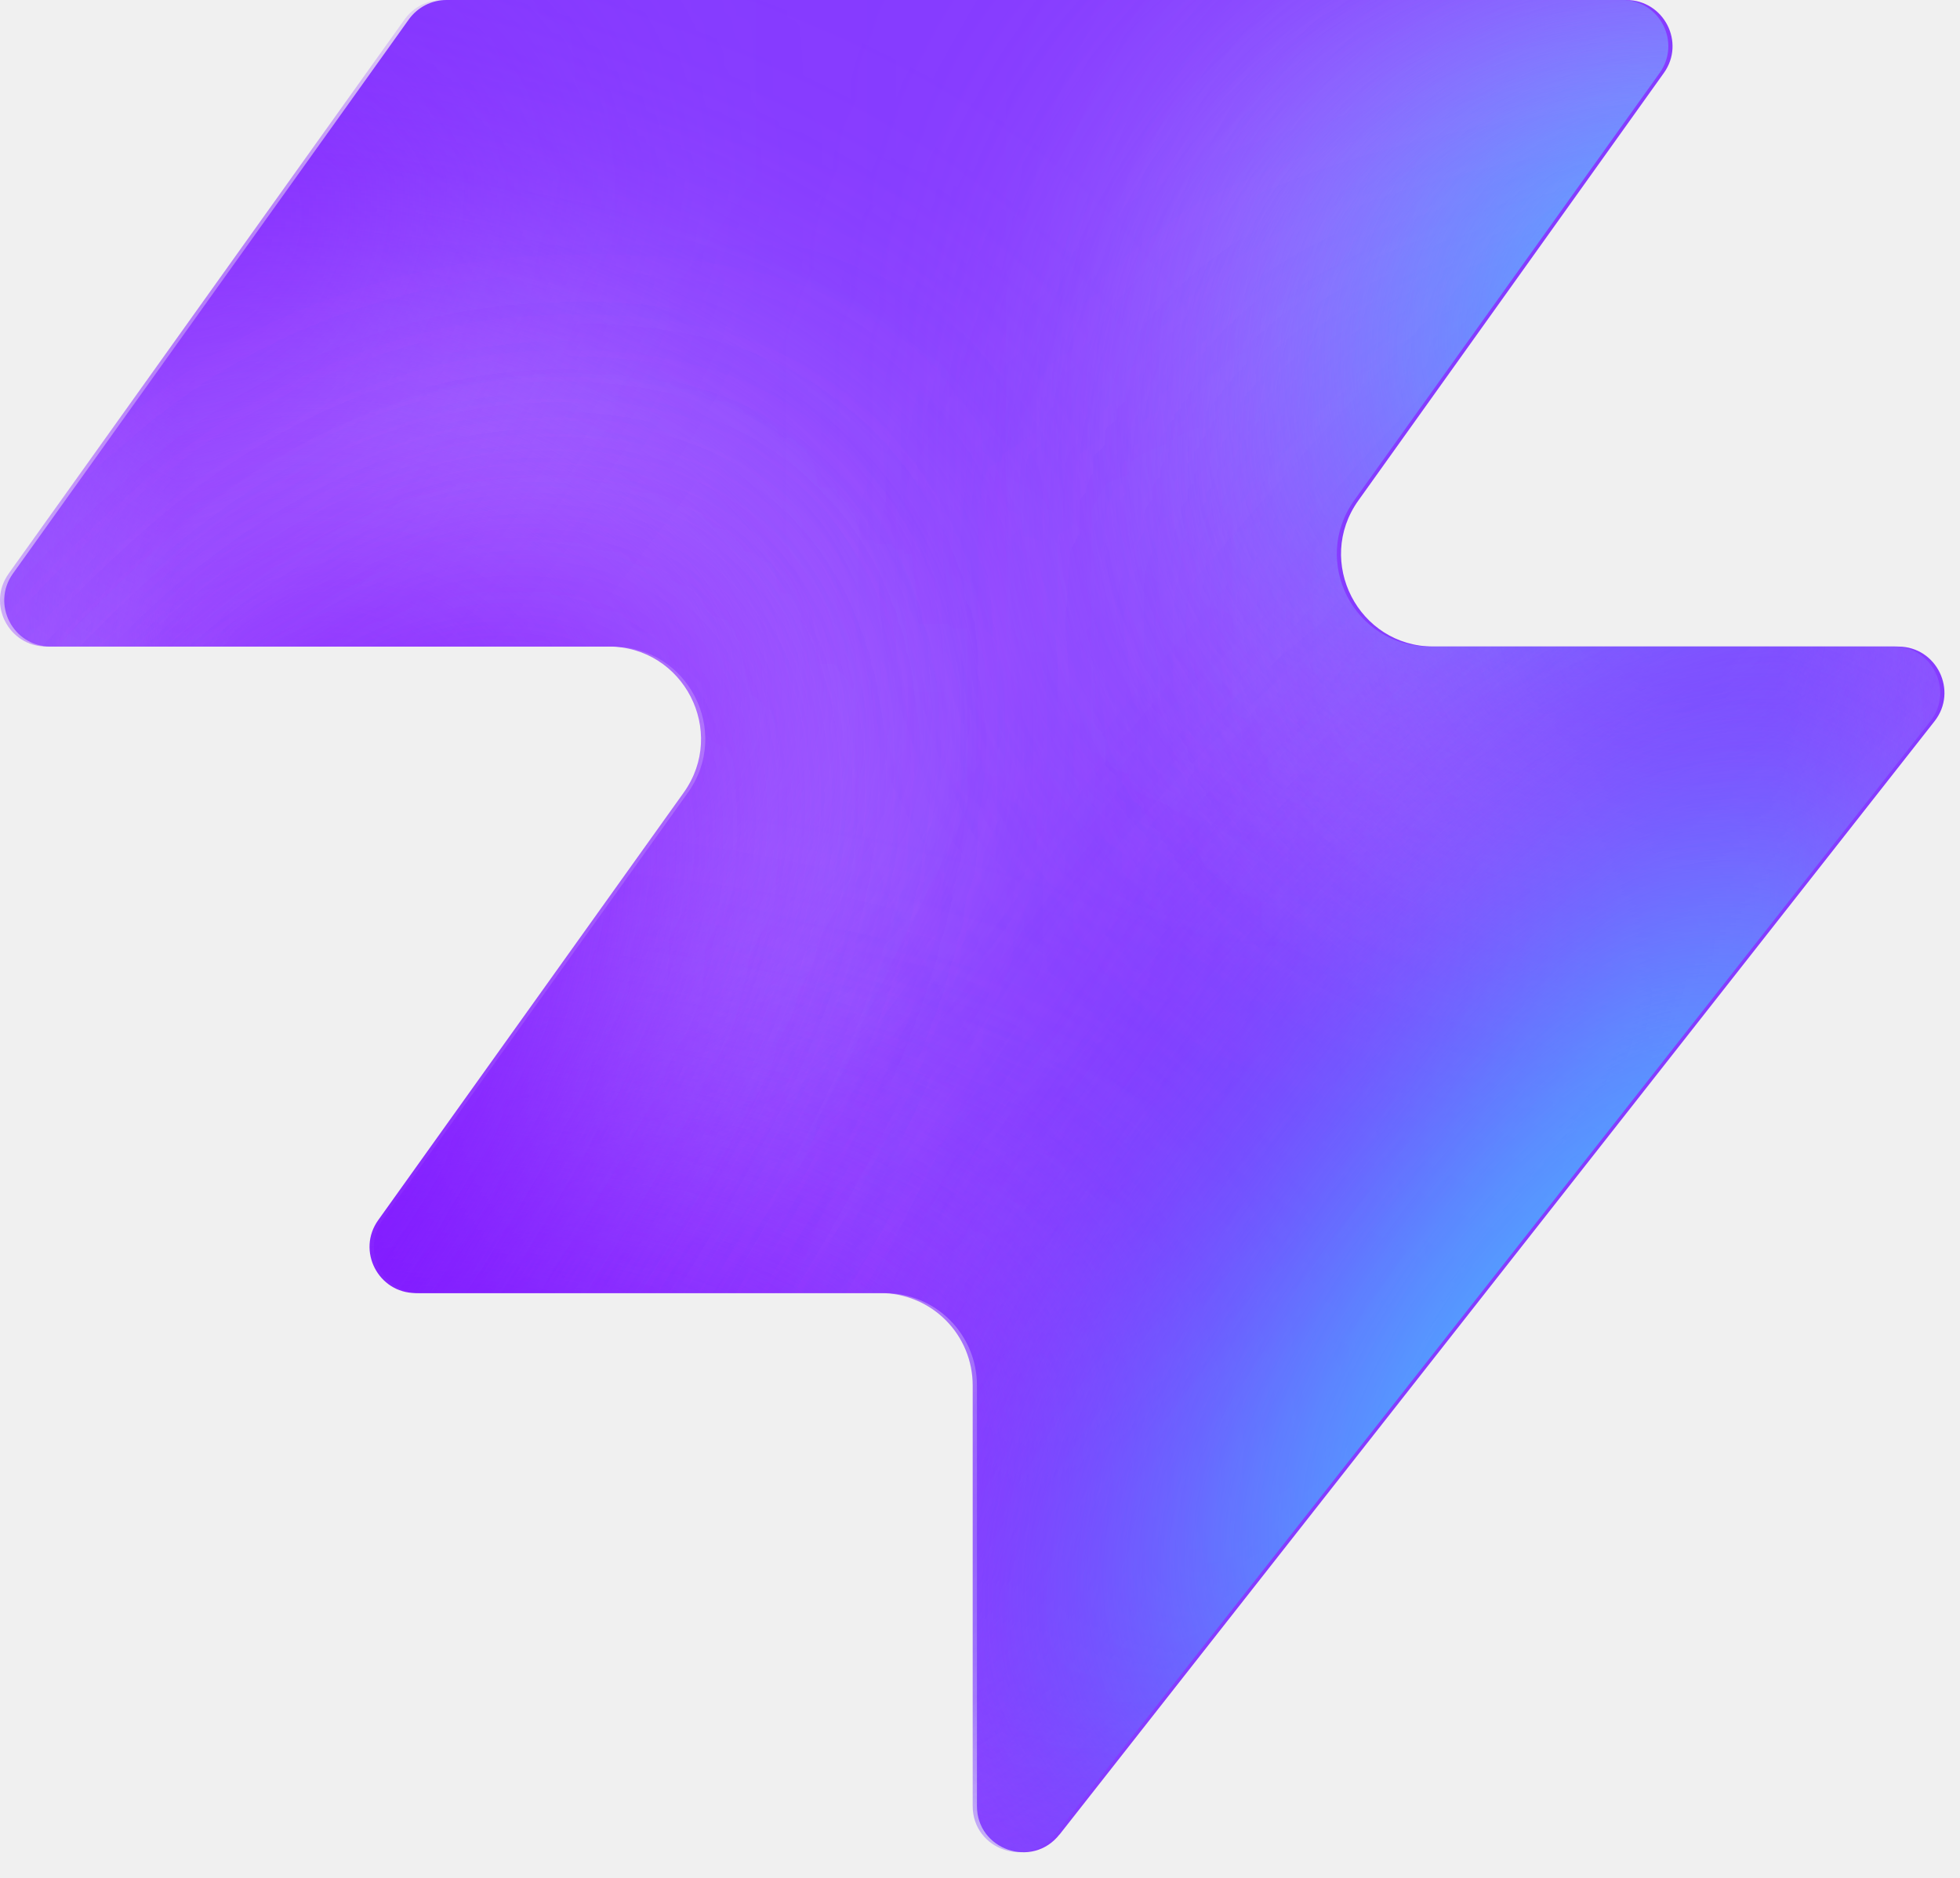
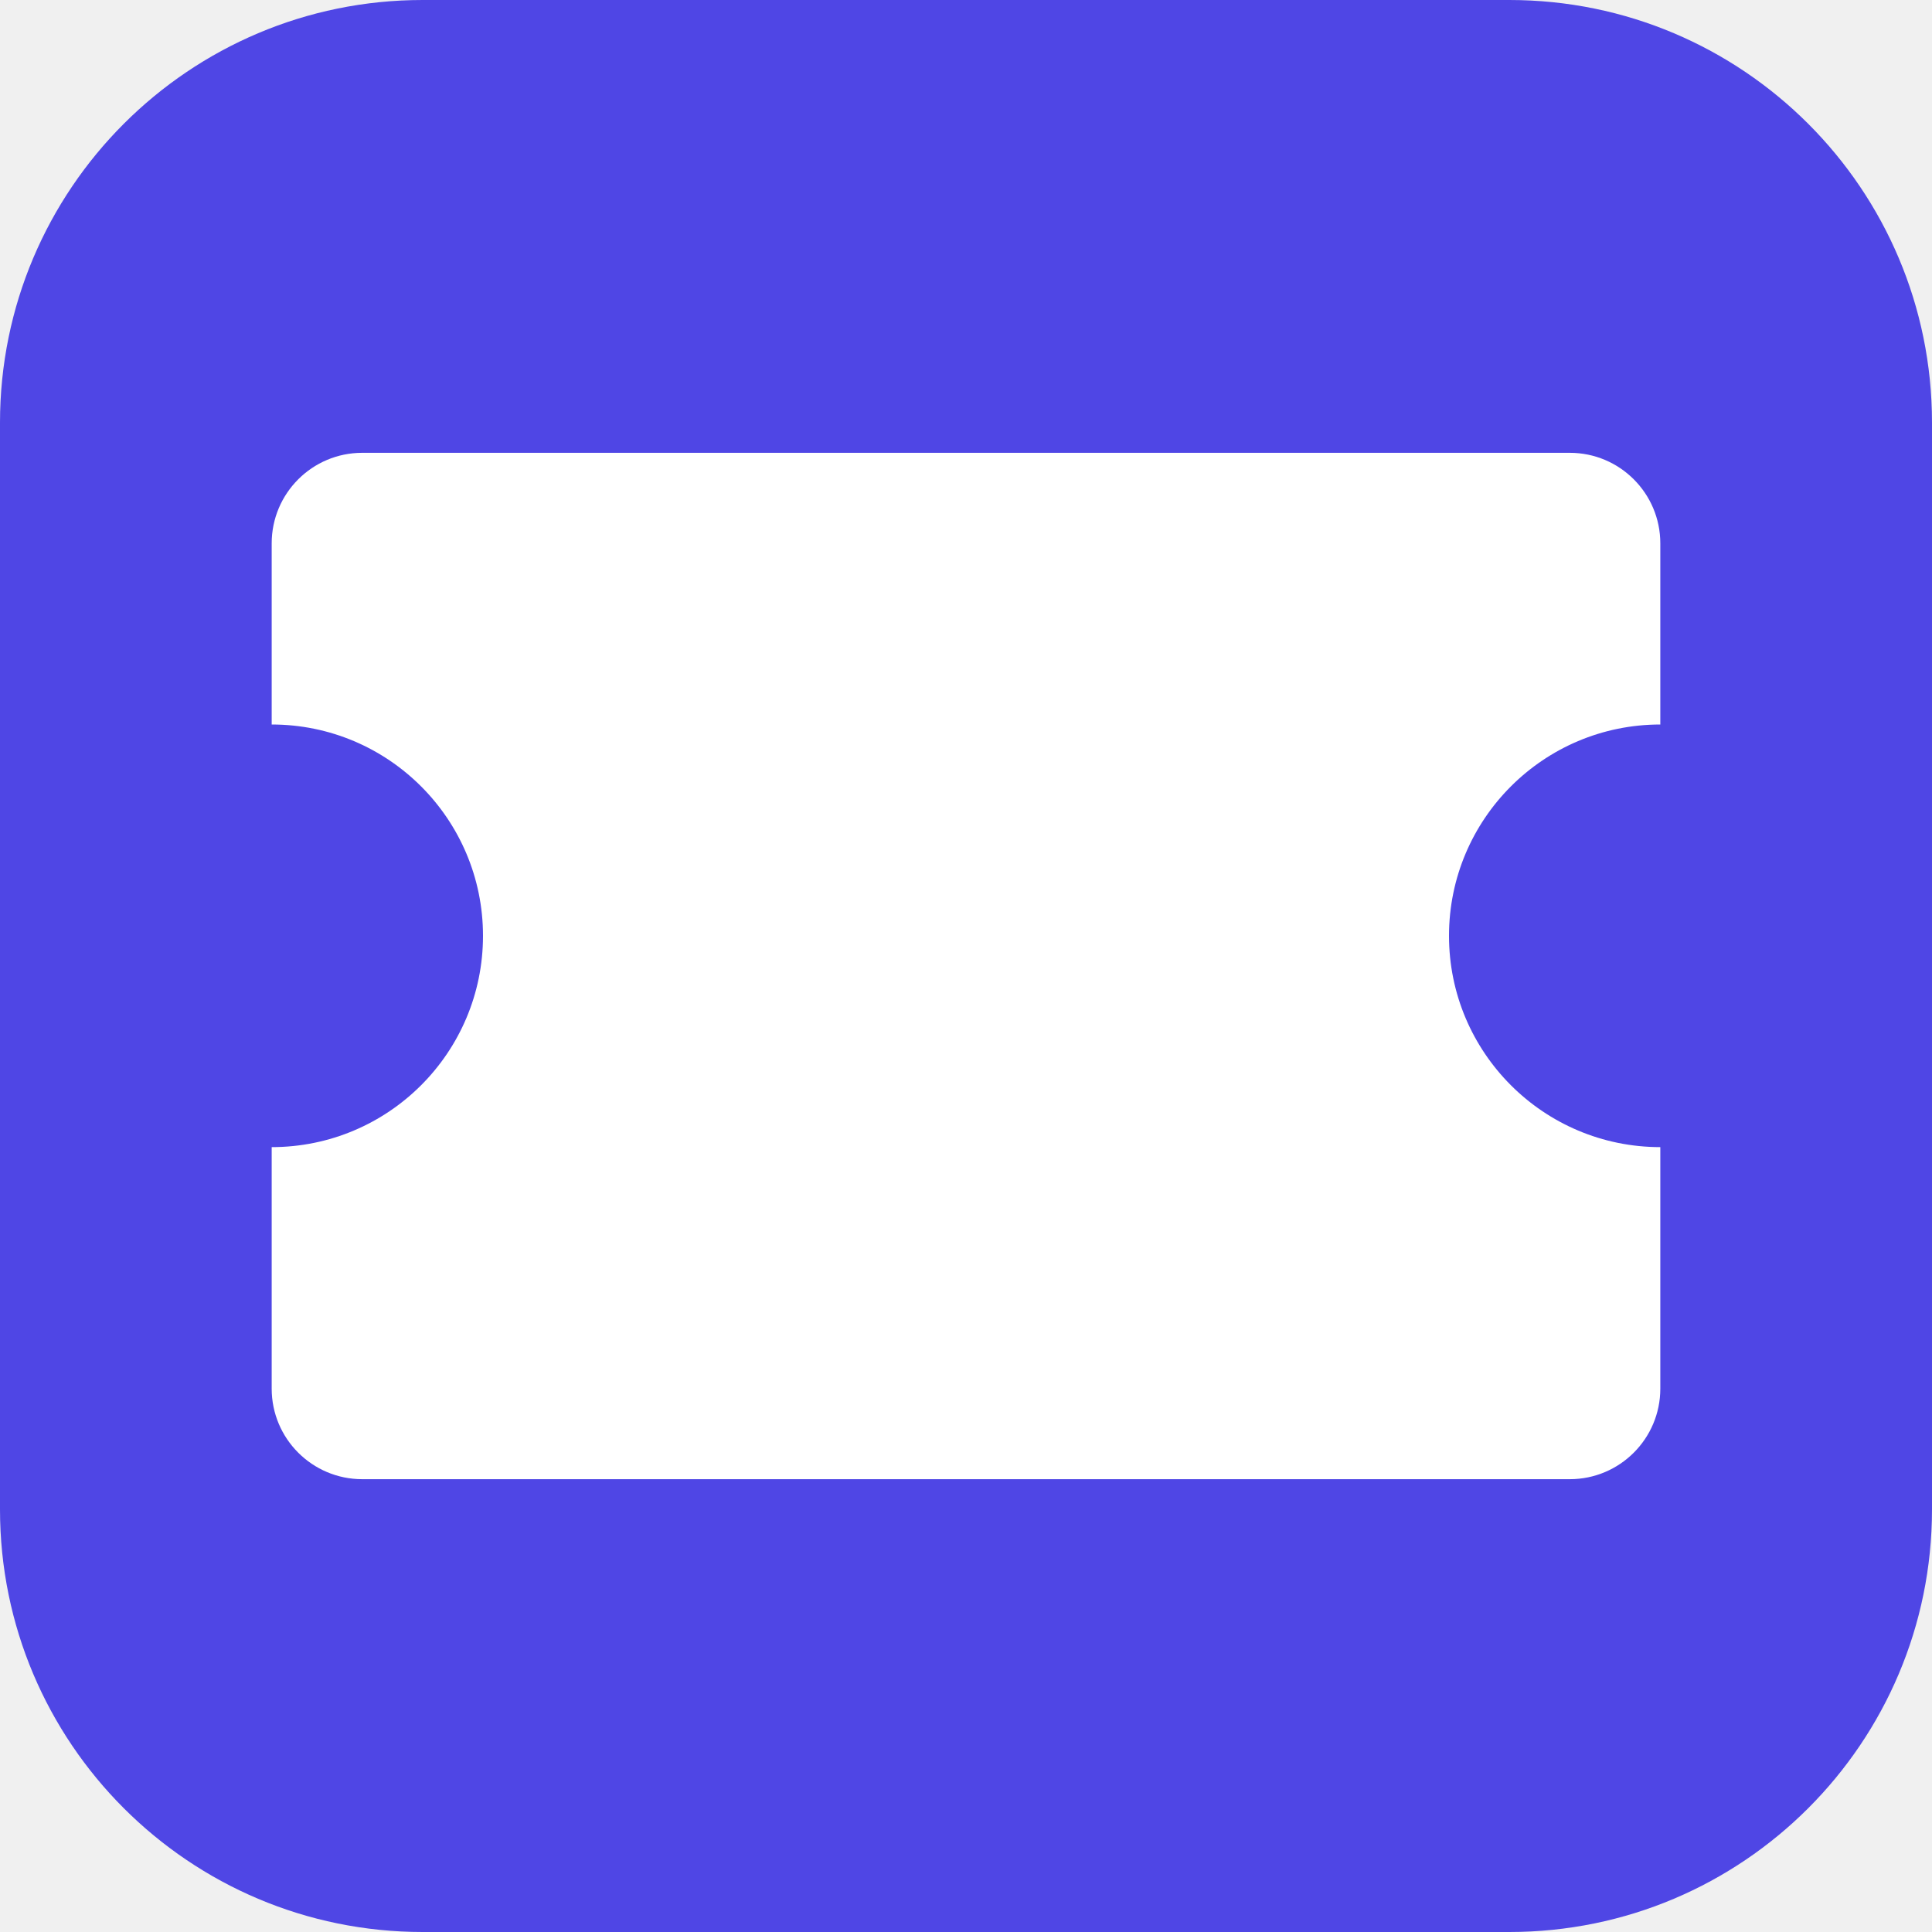
- <svg xmlns="http://www.w3.org/2000/svg" width="48" height="46" fill="none" viewBox="0 0 48 46">
-   <path fill="#863bff" d="M25.946 44.938c-.664.845-2.021.375-2.021-.698V33.937a2.26 2.26 0 0 0-2.262-2.262H10.287c-.92 0-1.456-1.04-.92-1.788l7.48-10.471c1.07-1.497 0-3.578-1.842-3.578H1.237c-.92 0-1.456-1.04-.92-1.788L10.013.474c.214-.297.556-.474.92-.474h28.894c.92 0 1.456 1.04.92 1.788l-7.48 10.471c-1.07 1.498 0 3.579 1.842 3.579h11.377c.943 0 1.473 1.088.89 1.83L25.947 44.94z" style="fill:#863bff;fill:color(display-p3 .525 .23 1);fill-opacity:1" />
-   <mask id="a" width="48" height="46" x="0" y="0" maskUnits="userSpaceOnUse" style="mask-type:alpha">
-     <path fill="#000" d="M25.842 44.938c-.664.844-2.021.375-2.021-.698V33.937a2.26 2.26 0 0 0-2.262-2.262H10.183c-.92 0-1.456-1.04-.92-1.788l7.48-10.471c1.07-1.498 0-3.579-1.842-3.579H1.133c-.92 0-1.456-1.04-.92-1.787L9.91.473c.214-.297.556-.474.92-.474h28.894c.92 0 1.456 1.04.92 1.788l-7.48 10.471c-1.07 1.498 0 3.578 1.842 3.578h11.377c.943 0 1.473 1.088.89 1.832L25.843 44.94z" style="fill:#000;fill-opacity:1" />
-   </mask>
-   <g mask="url(#a)">
-     <g filter="url(#b)">
-       <ellipse cx="5.508" cy="14.704" fill="#ede6ff" rx="5.508" ry="14.704" style="fill:#ede6ff;fill:color(display-p3 .927 .903 1);fill-opacity:1" transform="matrix(.00324 1 1 -.00324 -4.47 31.516)" />
-     </g>
-     <g filter="url(#c)">
-       <ellipse cx="10.399" cy="29.851" fill="#ede6ff" rx="10.399" ry="29.851" style="fill:#ede6ff;fill:color(display-p3 .927 .903 1);fill-opacity:1" transform="matrix(.00324 1 1 -.00324 -39.328 7.883)" />
-     </g>
-     <g filter="url(#d)">
-       <ellipse cx="5.508" cy="30.487" fill="#7e14ff" rx="5.508" ry="30.487" style="fill:#7e14ff;fill:color(display-p3 .492 .077 1);fill-opacity:1" transform="rotate(89.814 -25.913 -14.639)scale(1 -1)" />
-     </g>
-     <g filter="url(#e)">
-       <ellipse cx="5.508" cy="30.599" fill="#7e14ff" rx="5.508" ry="30.599" style="fill:#7e14ff;fill:color(display-p3 .492 .077 1);fill-opacity:1" transform="rotate(89.814 -32.644 -3.334)scale(1 -1)" />
-     </g>
-     <g filter="url(#f)">
-       <ellipse cx="5.508" cy="30.599" fill="#7e14ff" rx="5.508" ry="30.599" style="fill:#7e14ff;fill:color(display-p3 .492 .077 1);fill-opacity:1" transform="matrix(.00324 1 1 -.00324 -34.34 30.47)" />
-     </g>
-     <g filter="url(#g)">
-       <ellipse cx="14.072" cy="22.078" fill="#ede6ff" rx="14.072" ry="22.078" style="fill:#ede6ff;fill:color(display-p3 .927 .903 1);fill-opacity:1" transform="rotate(93.35 24.506 48.493)scale(-1 1)" />
-     </g>
-     <g filter="url(#h)">
-       <ellipse cx="3.47" cy="21.501" fill="#7e14ff" rx="3.47" ry="21.501" style="fill:#7e14ff;fill:color(display-p3 .492 .077 1);fill-opacity:1" transform="rotate(89.009 28.708 47.59)scale(-1 1)" />
-     </g>
-     <g filter="url(#i)">
-       <ellipse cx="3.47" cy="21.501" fill="#7e14ff" rx="3.47" ry="21.501" style="fill:#7e14ff;fill:color(display-p3 .492 .077 1);fill-opacity:1" transform="rotate(89.009 28.708 47.59)scale(-1 1)" />
-     </g>
-     <g filter="url(#j)">
-       <ellipse cx=".387" cy="8.972" fill="#7e14ff" rx="4.407" ry="29.108" style="fill:#7e14ff;fill:color(display-p3 .492 .077 1);fill-opacity:1" transform="rotate(39.51 .387 8.972)" />
-     </g>
-     <g filter="url(#k)">
-       <ellipse cx="47.523" cy="-6.092" fill="#7e14ff" rx="4.407" ry="29.108" style="fill:#7e14ff;fill:color(display-p3 .492 .077 1);fill-opacity:1" transform="rotate(37.892 47.523 -6.092)" />
-     </g>
-     <g filter="url(#l)">
-       <ellipse cx="41.412" cy="6.333" fill="#47bfff" rx="5.971" ry="9.665" style="fill:#47bfff;fill:color(display-p3 .28 .748 1);fill-opacity:1" transform="rotate(37.892 41.412 6.333)" />
-     </g>
-     <g filter="url(#m)">
-       <ellipse cx="-1.879" cy="38.332" fill="#7e14ff" rx="4.407" ry="29.108" style="fill:#7e14ff;fill:color(display-p3 .492 .077 1);fill-opacity:1" transform="rotate(37.892 -1.88 38.332)" />
-     </g>
-     <g filter="url(#n)">
-       <ellipse cx="-1.879" cy="38.332" fill="#7e14ff" rx="4.407" ry="29.108" style="fill:#7e14ff;fill:color(display-p3 .492 .077 1);fill-opacity:1" transform="rotate(37.892 -1.88 38.332)" />
-     </g>
-     <g filter="url(#o)">
-       <ellipse cx="35.651" cy="29.907" fill="#7e14ff" rx="4.407" ry="29.108" style="fill:#7e14ff;fill:color(display-p3 .492 .077 1);fill-opacity:1" transform="rotate(37.892 35.651 29.907)" />
-     </g>
-     <g filter="url(#p)">
-       <ellipse cx="38.418" cy="32.4" fill="#47bfff" rx="5.971" ry="15.297" style="fill:#47bfff;fill:color(display-p3 .28 .748 1);fill-opacity:1" transform="rotate(37.892 38.418 32.4)" />
-     </g>
-   </g>
-   <defs>
-     <filter id="b" width="60.045" height="41.654" x="-19.77" y="16.149" color-interpolation-filters="sRGB" filterUnits="userSpaceOnUse">
-       <feFlood flood-opacity="0" result="BackgroundImageFix" />
-       <feBlend in="SourceGraphic" in2="BackgroundImageFix" result="shape" />
-       <feGaussianBlur result="effect1_foregroundBlur_2002_17158" stdDeviation="7.659" />
-     </filter>
-     <filter id="c" width="90.34" height="51.437" x="-54.613" y="-7.533" color-interpolation-filters="sRGB" filterUnits="userSpaceOnUse">
-       <feFlood flood-opacity="0" result="BackgroundImageFix" />
-       <feBlend in="SourceGraphic" in2="BackgroundImageFix" result="shape" />
-       <feGaussianBlur result="effect1_foregroundBlur_2002_17158" stdDeviation="7.659" />
-     </filter>
-     <filter id="d" width="79.355" height="29.4" x="-49.64" y="2.03" color-interpolation-filters="sRGB" filterUnits="userSpaceOnUse">
-       <feFlood flood-opacity="0" result="BackgroundImageFix" />
-       <feBlend in="SourceGraphic" in2="BackgroundImageFix" result="shape" />
-       <feGaussianBlur result="effect1_foregroundBlur_2002_17158" stdDeviation="4.596" />
-     </filter>
-     <filter id="e" width="79.579" height="29.4" x="-45.045" y="20.029" color-interpolation-filters="sRGB" filterUnits="userSpaceOnUse">
-       <feFlood flood-opacity="0" result="BackgroundImageFix" />
-       <feBlend in="SourceGraphic" in2="BackgroundImageFix" result="shape" />
-       <feGaussianBlur result="effect1_foregroundBlur_2002_17158" stdDeviation="4.596" />
-     </filter>
-     <filter id="f" width="79.579" height="29.4" x="-43.513" y="21.178" color-interpolation-filters="sRGB" filterUnits="userSpaceOnUse">
-       <feFlood flood-opacity="0" result="BackgroundImageFix" />
-       <feBlend in="SourceGraphic" in2="BackgroundImageFix" result="shape" />
-       <feGaussianBlur result="effect1_foregroundBlur_2002_17158" stdDeviation="4.596" />
-     </filter>
-     <filter id="g" width="74.749" height="58.852" x="15.756" y="-17.901" color-interpolation-filters="sRGB" filterUnits="userSpaceOnUse">
-       <feFlood flood-opacity="0" result="BackgroundImageFix" />
-       <feBlend in="SourceGraphic" in2="BackgroundImageFix" result="shape" />
-       <feGaussianBlur result="effect1_foregroundBlur_2002_17158" stdDeviation="7.659" />
-     </filter>
-     <filter id="h" width="61.377" height="25.362" x="23.548" y="2.284" color-interpolation-filters="sRGB" filterUnits="userSpaceOnUse">
-       <feFlood flood-opacity="0" result="BackgroundImageFix" />
-       <feBlend in="SourceGraphic" in2="BackgroundImageFix" result="shape" />
-       <feGaussianBlur result="effect1_foregroundBlur_2002_17158" stdDeviation="4.596" />
-     </filter>
-     <filter id="i" width="61.377" height="25.362" x="23.548" y="2.284" color-interpolation-filters="sRGB" filterUnits="userSpaceOnUse">
-       <feFlood flood-opacity="0" result="BackgroundImageFix" />
-       <feBlend in="SourceGraphic" in2="BackgroundImageFix" result="shape" />
-       <feGaussianBlur result="effect1_foregroundBlur_2002_17158" stdDeviation="4.596" />
-     </filter>
-     <filter id="j" width="56.045" height="63.649" x="-27.636" y="-22.853" color-interpolation-filters="sRGB" filterUnits="userSpaceOnUse">
-       <feFlood flood-opacity="0" result="BackgroundImageFix" />
-       <feBlend in="SourceGraphic" in2="BackgroundImageFix" result="shape" />
-       <feGaussianBlur result="effect1_foregroundBlur_2002_17158" stdDeviation="4.596" />
-     </filter>
-     <filter id="k" width="54.814" height="64.646" x="20.116" y="-38.415" color-interpolation-filters="sRGB" filterUnits="userSpaceOnUse">
-       <feFlood flood-opacity="0" result="BackgroundImageFix" />
-       <feBlend in="SourceGraphic" in2="BackgroundImageFix" result="shape" />
-       <feGaussianBlur result="effect1_foregroundBlur_2002_17158" stdDeviation="4.596" />
-     </filter>
-     <filter id="l" width="33.541" height="35.313" x="24.641" y="-11.323" color-interpolation-filters="sRGB" filterUnits="userSpaceOnUse">
-       <feFlood flood-opacity="0" result="BackgroundImageFix" />
-       <feBlend in="SourceGraphic" in2="BackgroundImageFix" result="shape" />
-       <feGaussianBlur result="effect1_foregroundBlur_2002_17158" stdDeviation="4.596" />
-     </filter>
-     <filter id="m" width="54.814" height="64.646" x="-29.286" y="6.009" color-interpolation-filters="sRGB" filterUnits="userSpaceOnUse">
-       <feFlood flood-opacity="0" result="BackgroundImageFix" />
-       <feBlend in="SourceGraphic" in2="BackgroundImageFix" result="shape" />
-       <feGaussianBlur result="effect1_foregroundBlur_2002_17158" stdDeviation="4.596" />
-     </filter>
-     <filter id="n" width="54.814" height="64.646" x="-29.286" y="6.009" color-interpolation-filters="sRGB" filterUnits="userSpaceOnUse">
-       <feFlood flood-opacity="0" result="BackgroundImageFix" />
-       <feBlend in="SourceGraphic" in2="BackgroundImageFix" result="shape" />
-       <feGaussianBlur result="effect1_foregroundBlur_2002_17158" stdDeviation="4.596" />
-     </filter>
-     <filter id="o" width="54.814" height="64.646" x="8.244" y="-2.416" color-interpolation-filters="sRGB" filterUnits="userSpaceOnUse">
-       <feFlood flood-opacity="0" result="BackgroundImageFix" />
-       <feBlend in="SourceGraphic" in2="BackgroundImageFix" result="shape" />
-       <feGaussianBlur result="effect1_foregroundBlur_2002_17158" stdDeviation="4.596" />
-     </filter>
-     <filter id="p" width="39.409" height="43.623" x="18.713" y="10.588" color-interpolation-filters="sRGB" filterUnits="userSpaceOnUse">
-       <feFlood flood-opacity="0" result="BackgroundImageFix" />
-       <feBlend in="SourceGraphic" in2="BackgroundImageFix" result="shape" />
-       <feGaussianBlur result="effect1_foregroundBlur_2002_17158" stdDeviation="4.596" />
-     </filter>
-   </defs>
+ <svg xmlns="http://www.w3.org/2000/svg" viewBox="0 0 64 64" fill="none">
+   <rect width="64" height="64" rx="14" fill="#4F46E5" />
+   <path d="       M9 18       C9 16.343 10.343 15 12 15       H52       C53.657 15 55 16.343 55 18       V24       C51.134 24 48 27.134 48 31       C48 34.866 51.134 38 55 38       V46       C55 47.657 53.657 49 52 49       H12       C10.343 49 9 47.657 9 46       V38       C12.866 38 16 34.866 16 31       C16 27.134 12.866 24 9 24       V18Z" fill="white" />
</svg>
